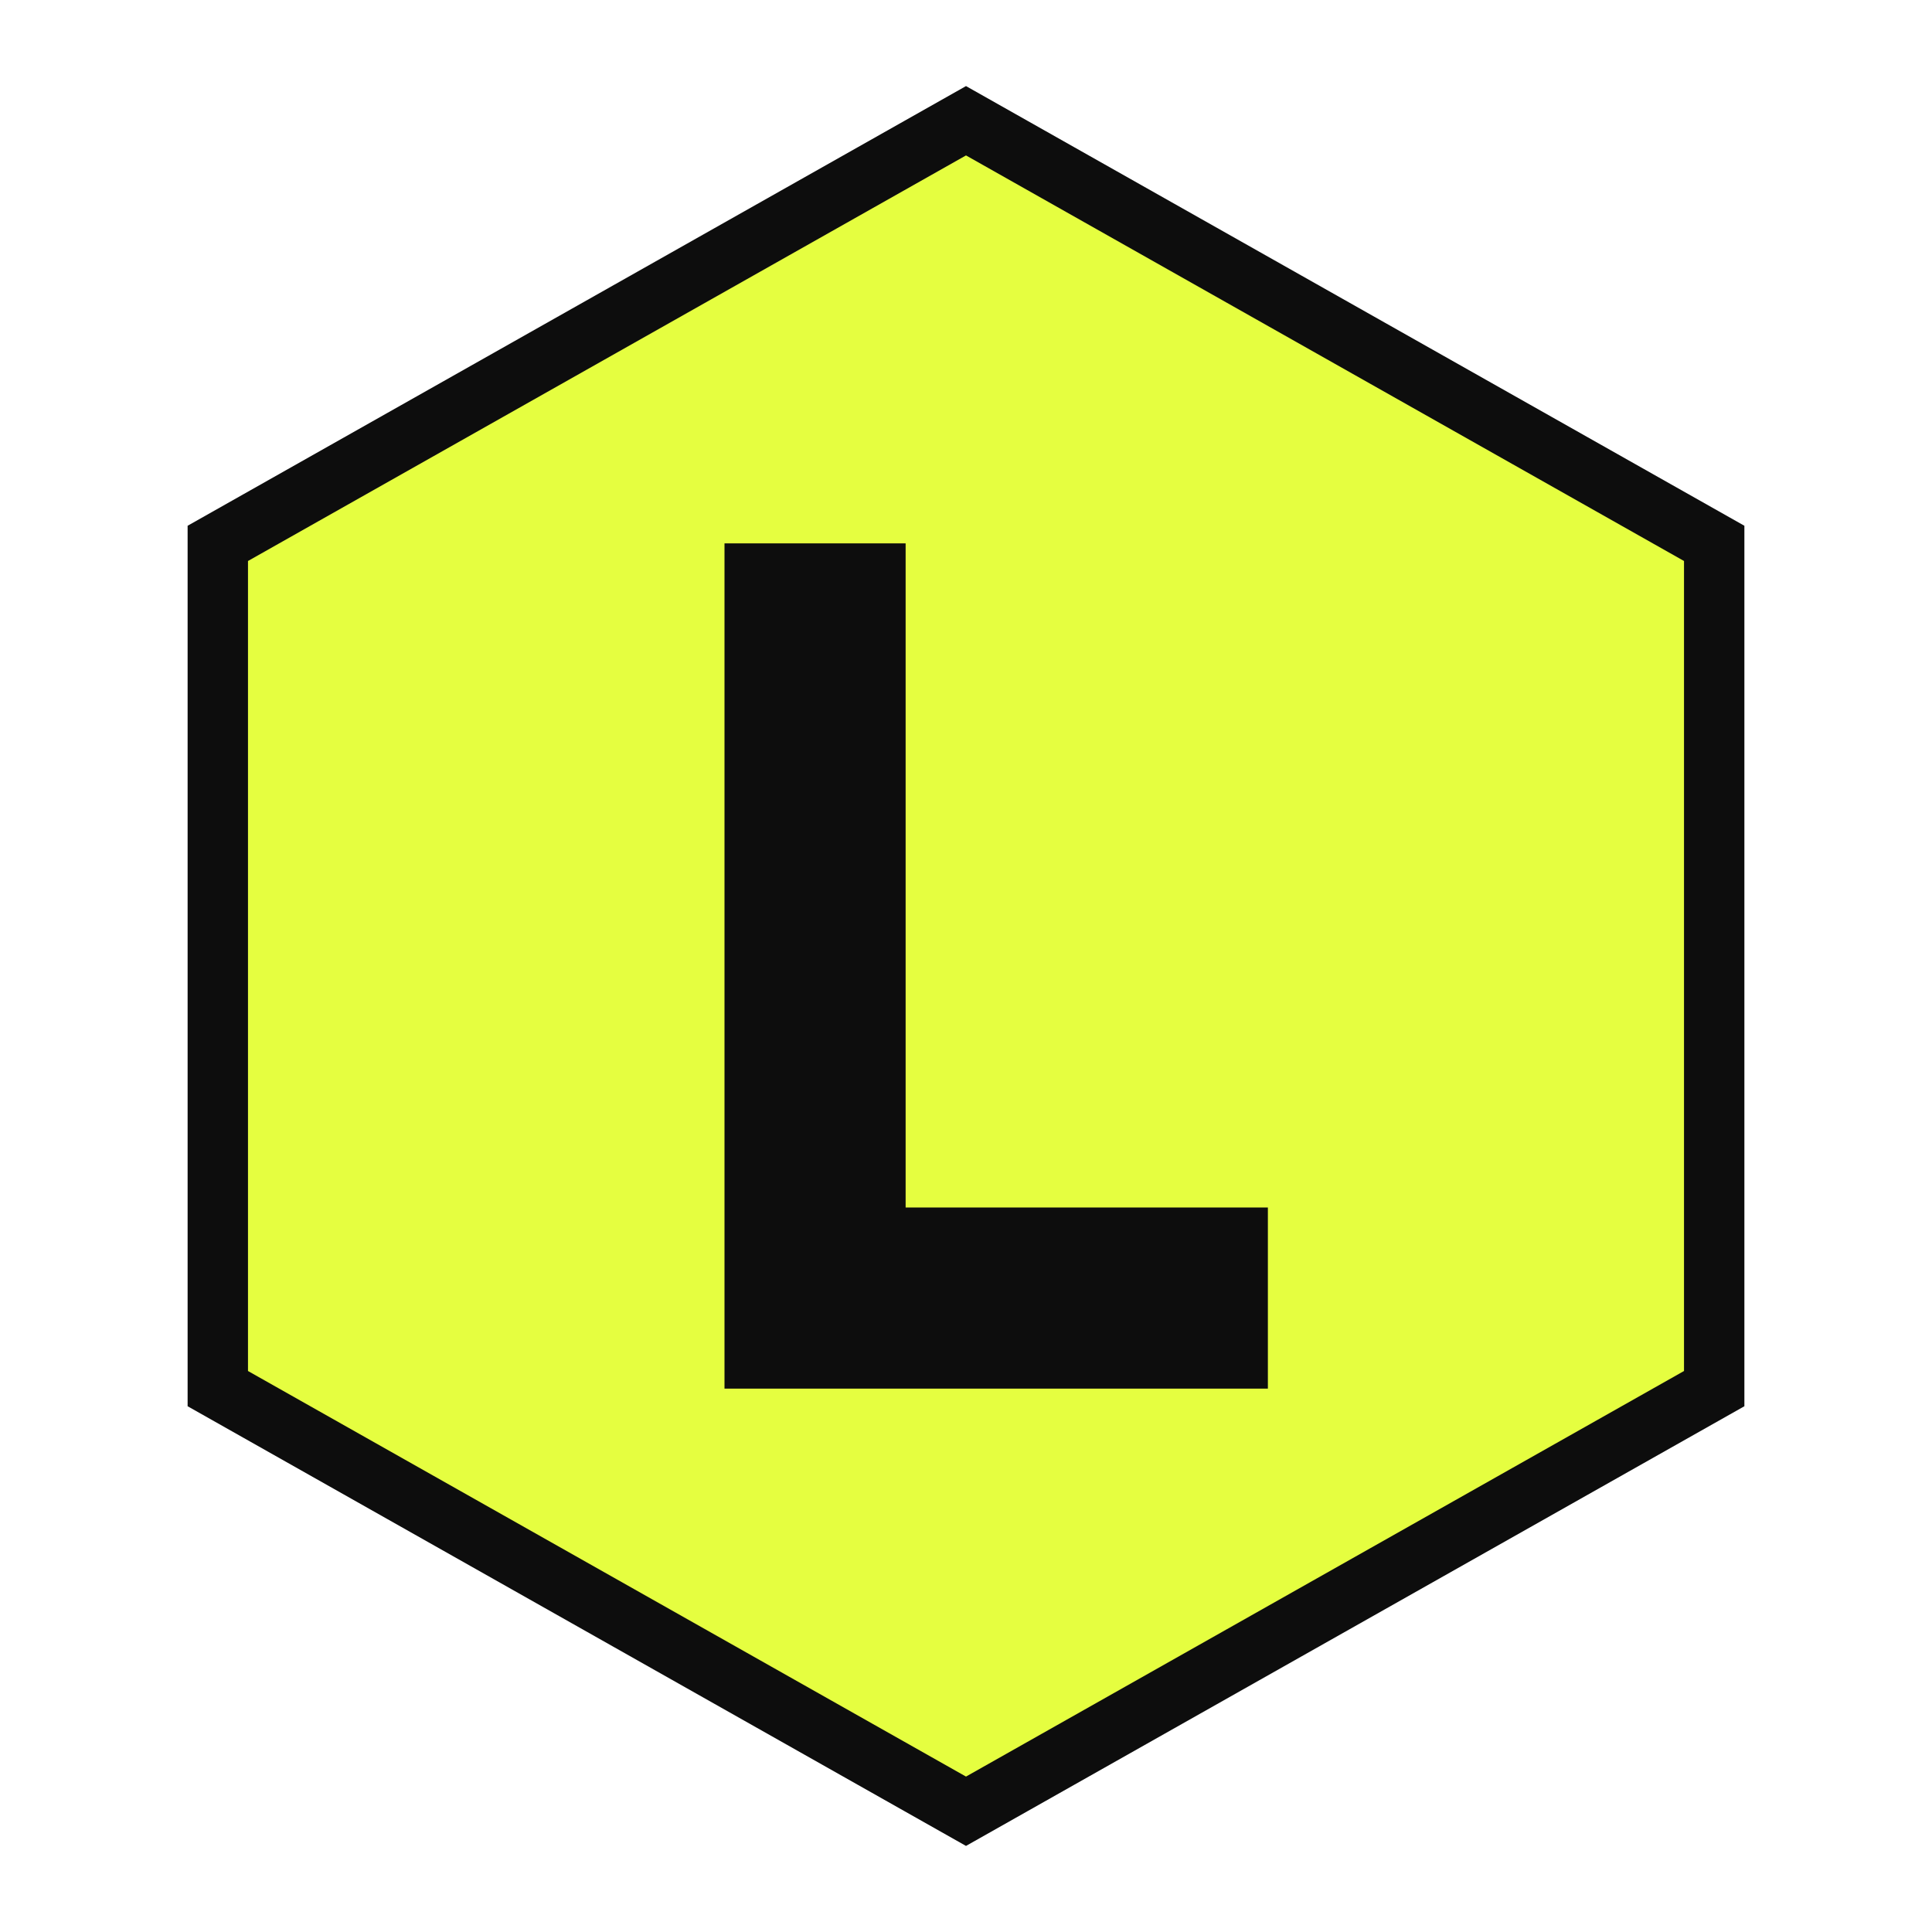
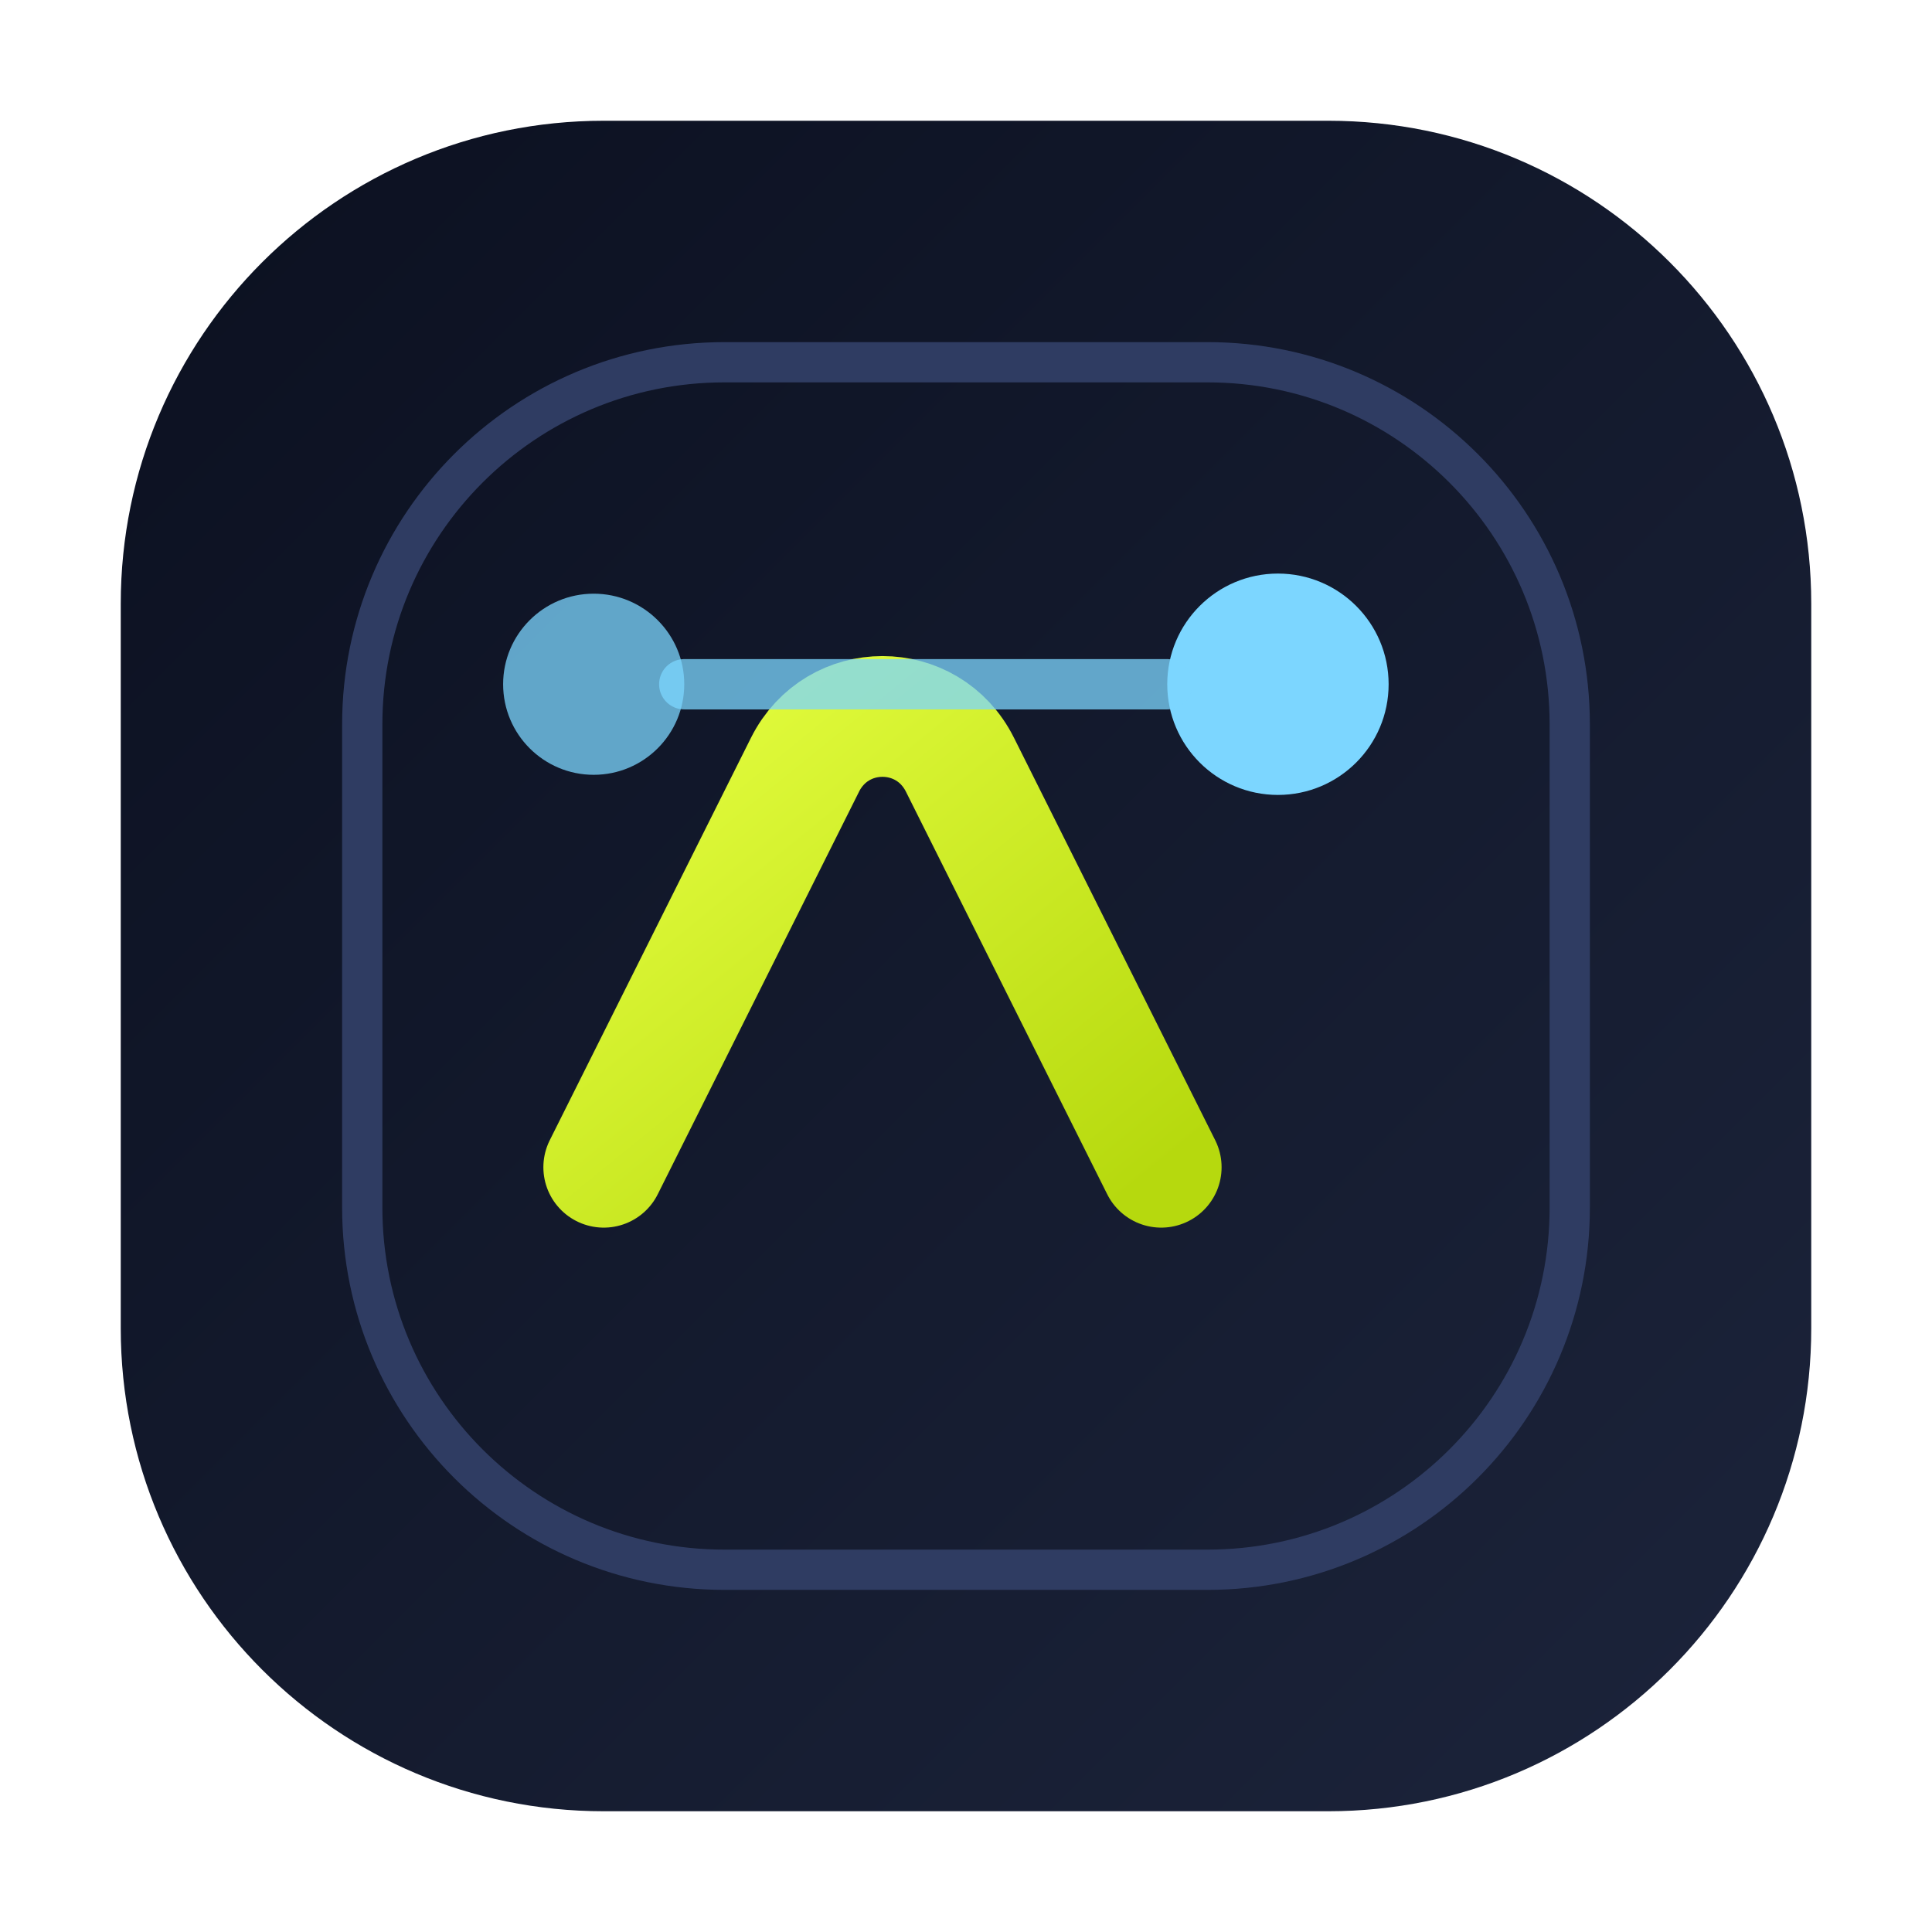
- <svg xmlns="http://www.w3.org/2000/svg" viewBox="0 0 64 64" fill="none">
-   <path d="M32 4L56.785 18V46L32 60L7.215 46V18L32 4Z" fill="#E5FE40" stroke="#0D0D0D" stroke-width="2" />
-   <path d="M24 18V46H42V40H30V18H24Z" fill="#0D0D0D" />
+ <svg xmlns="http://www.w3.org/2000/svg" viewBox="0 0 96 96" fill="none">
+   <defs>
+     <linearGradient id="bg" x1="0" y1="0" x2="1" y2="1">
+       <stop offset="0%" stop-color="#0B1020" />
+       <stop offset="100%" stop-color="#1C243B" />
+     </linearGradient>
+     <linearGradient id="accent" x1="0" y1="0" x2="1" y2="1">
+       <stop offset="0%" stop-color="#E5FE40" />
+       <stop offset="100%" stop-color="#B6D90E" />
+     </linearGradient>
+   </defs>
+   <rect x="6" y="6" width="84" height="84" rx="24" fill="url(#bg)" />
+   <rect x="18" y="18" width="60" height="60" rx="18" stroke="#2F3C62" stroke-width="2" />
+   <path d="M30 58L40 38C41.6 34.8 46.1 34.8 47.7 38L57.7 58" stroke="url(#accent)" stroke-width="6" stroke-linecap="round" stroke-linejoin="round" />
+   <path d="M41 53H55" stroke="url(#accent)" stroke-width="5" stroke-linecap="round" />
+   <circle cx="63.5" cy="34" r="5.5" fill="#7CD6FF" />
+   <circle cx="29.5" cy="34" r="4.5" fill="#7CD6FF" opacity="0.75" />
+   <path d="M34 34H58" stroke="#7CD6FF" stroke-width="2.5" stroke-linecap="round" opacity="0.75" />
</svg>
